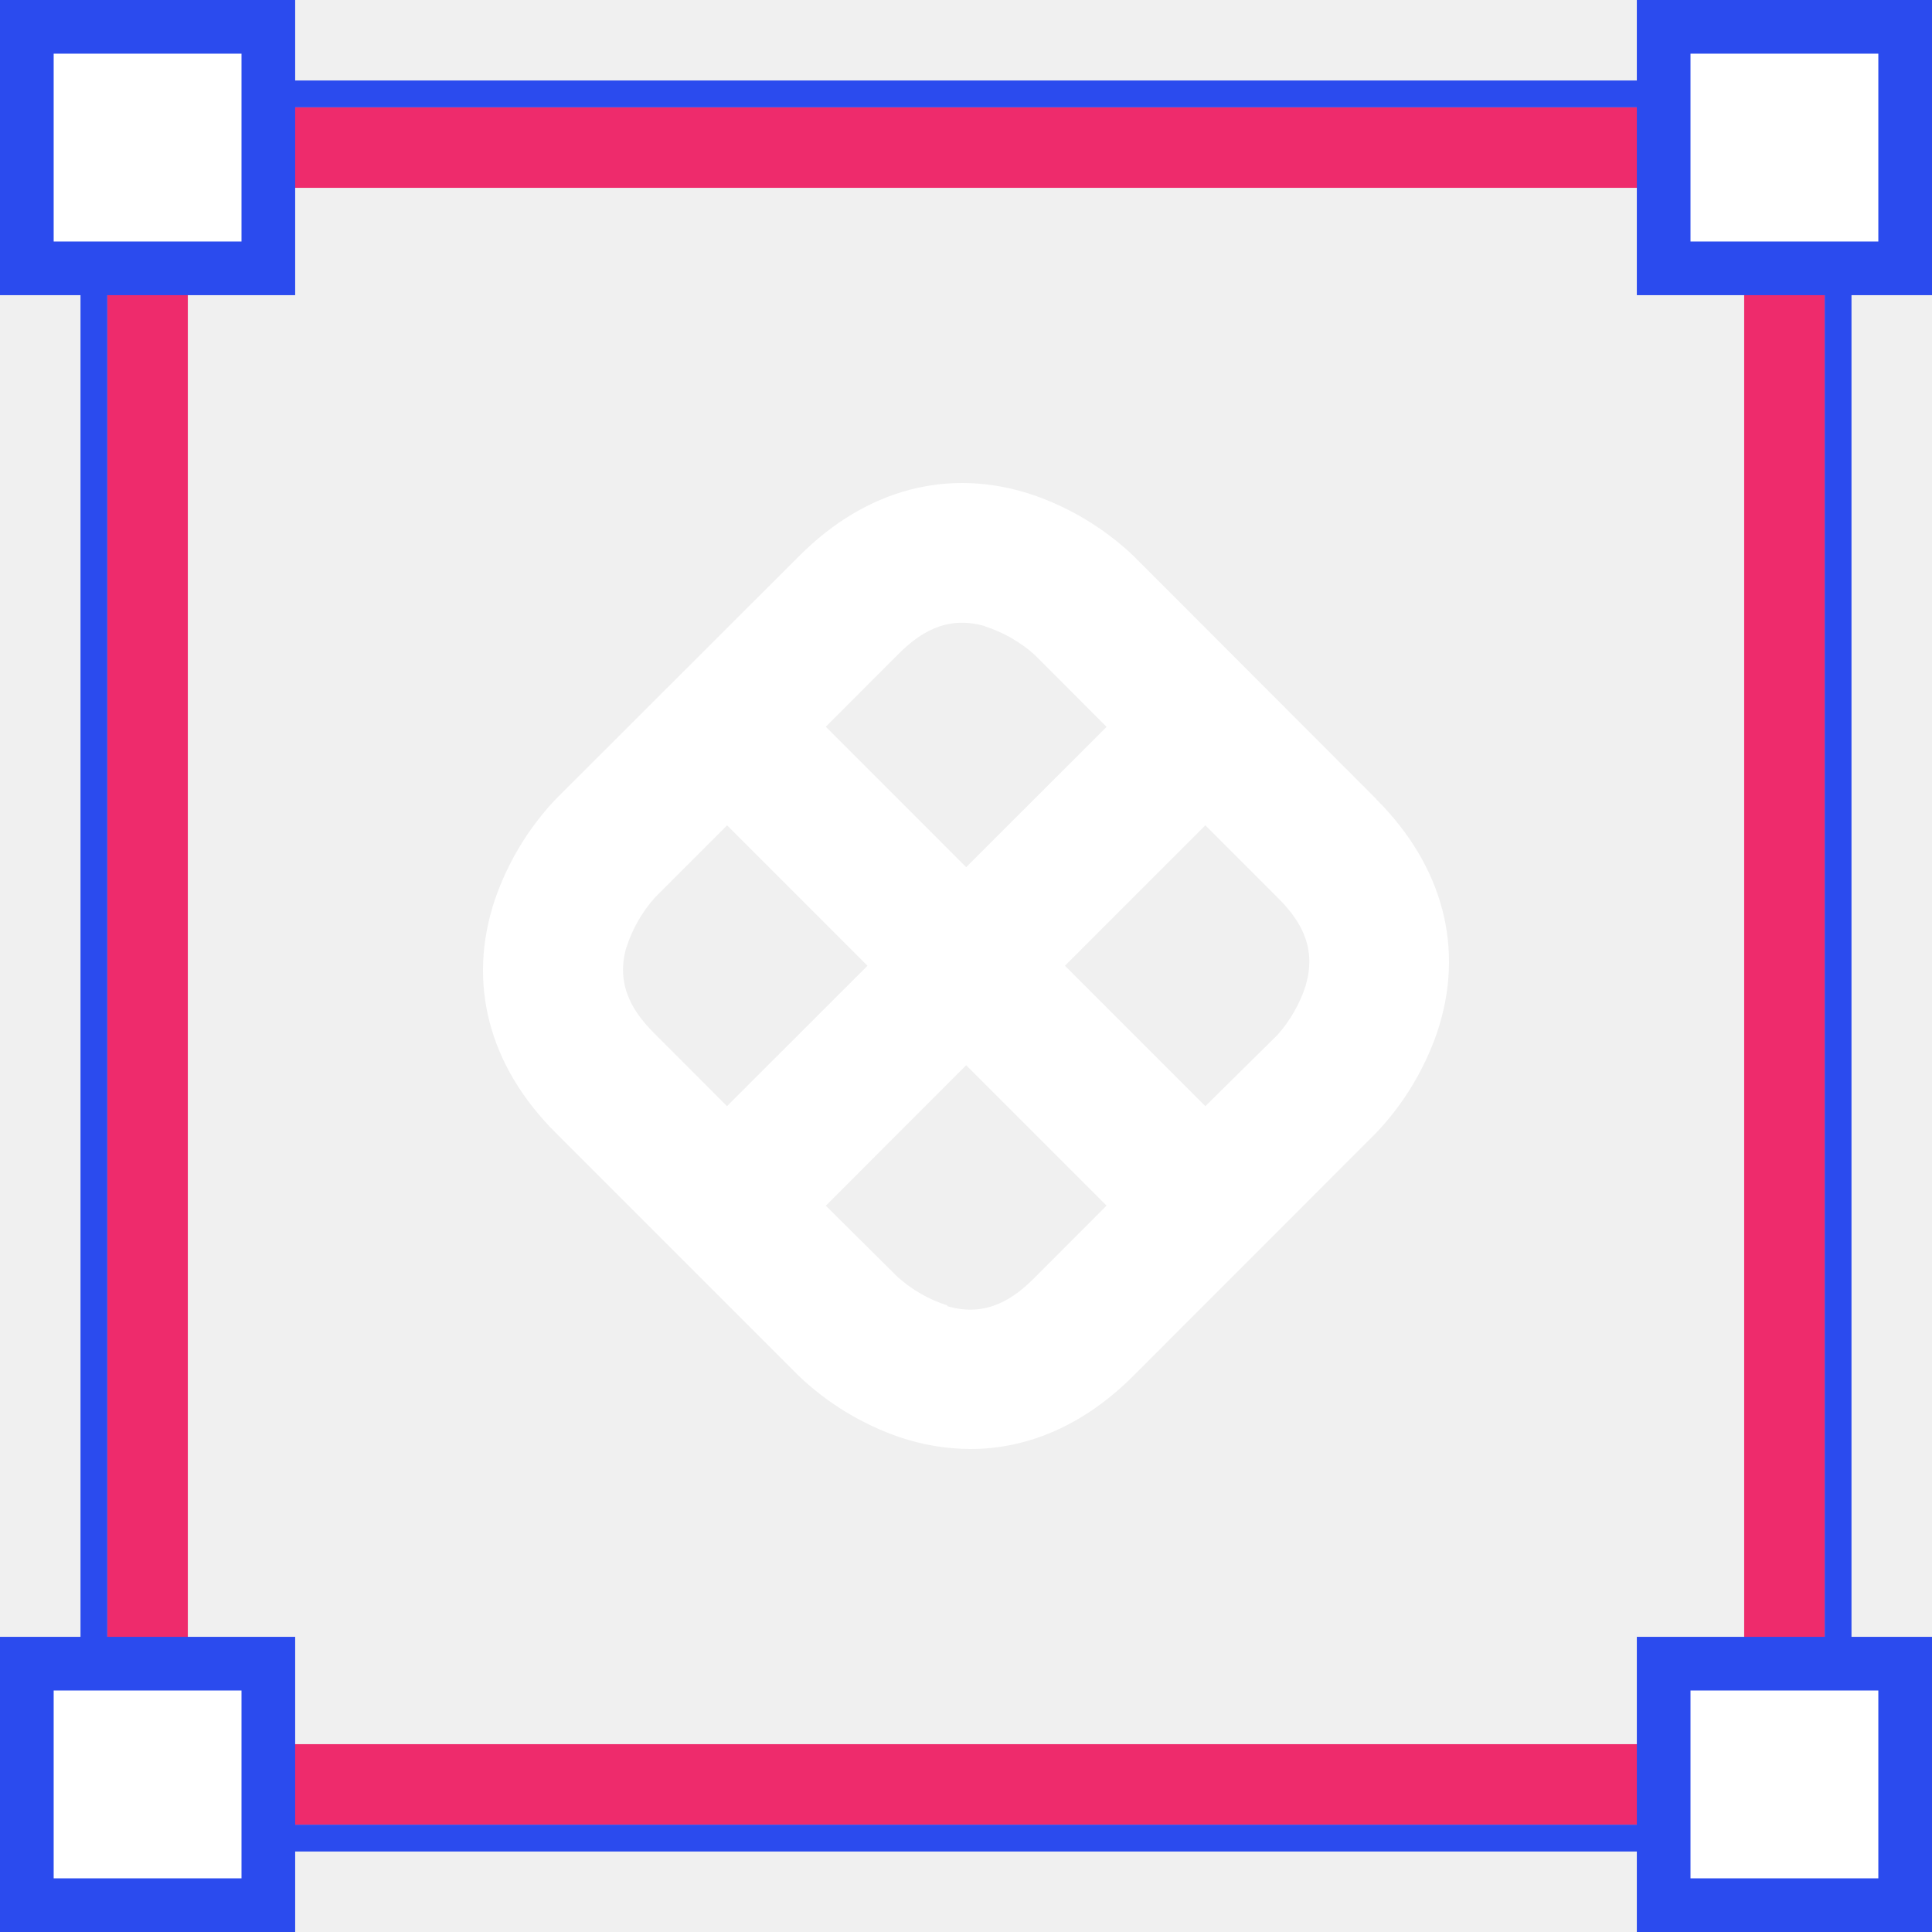
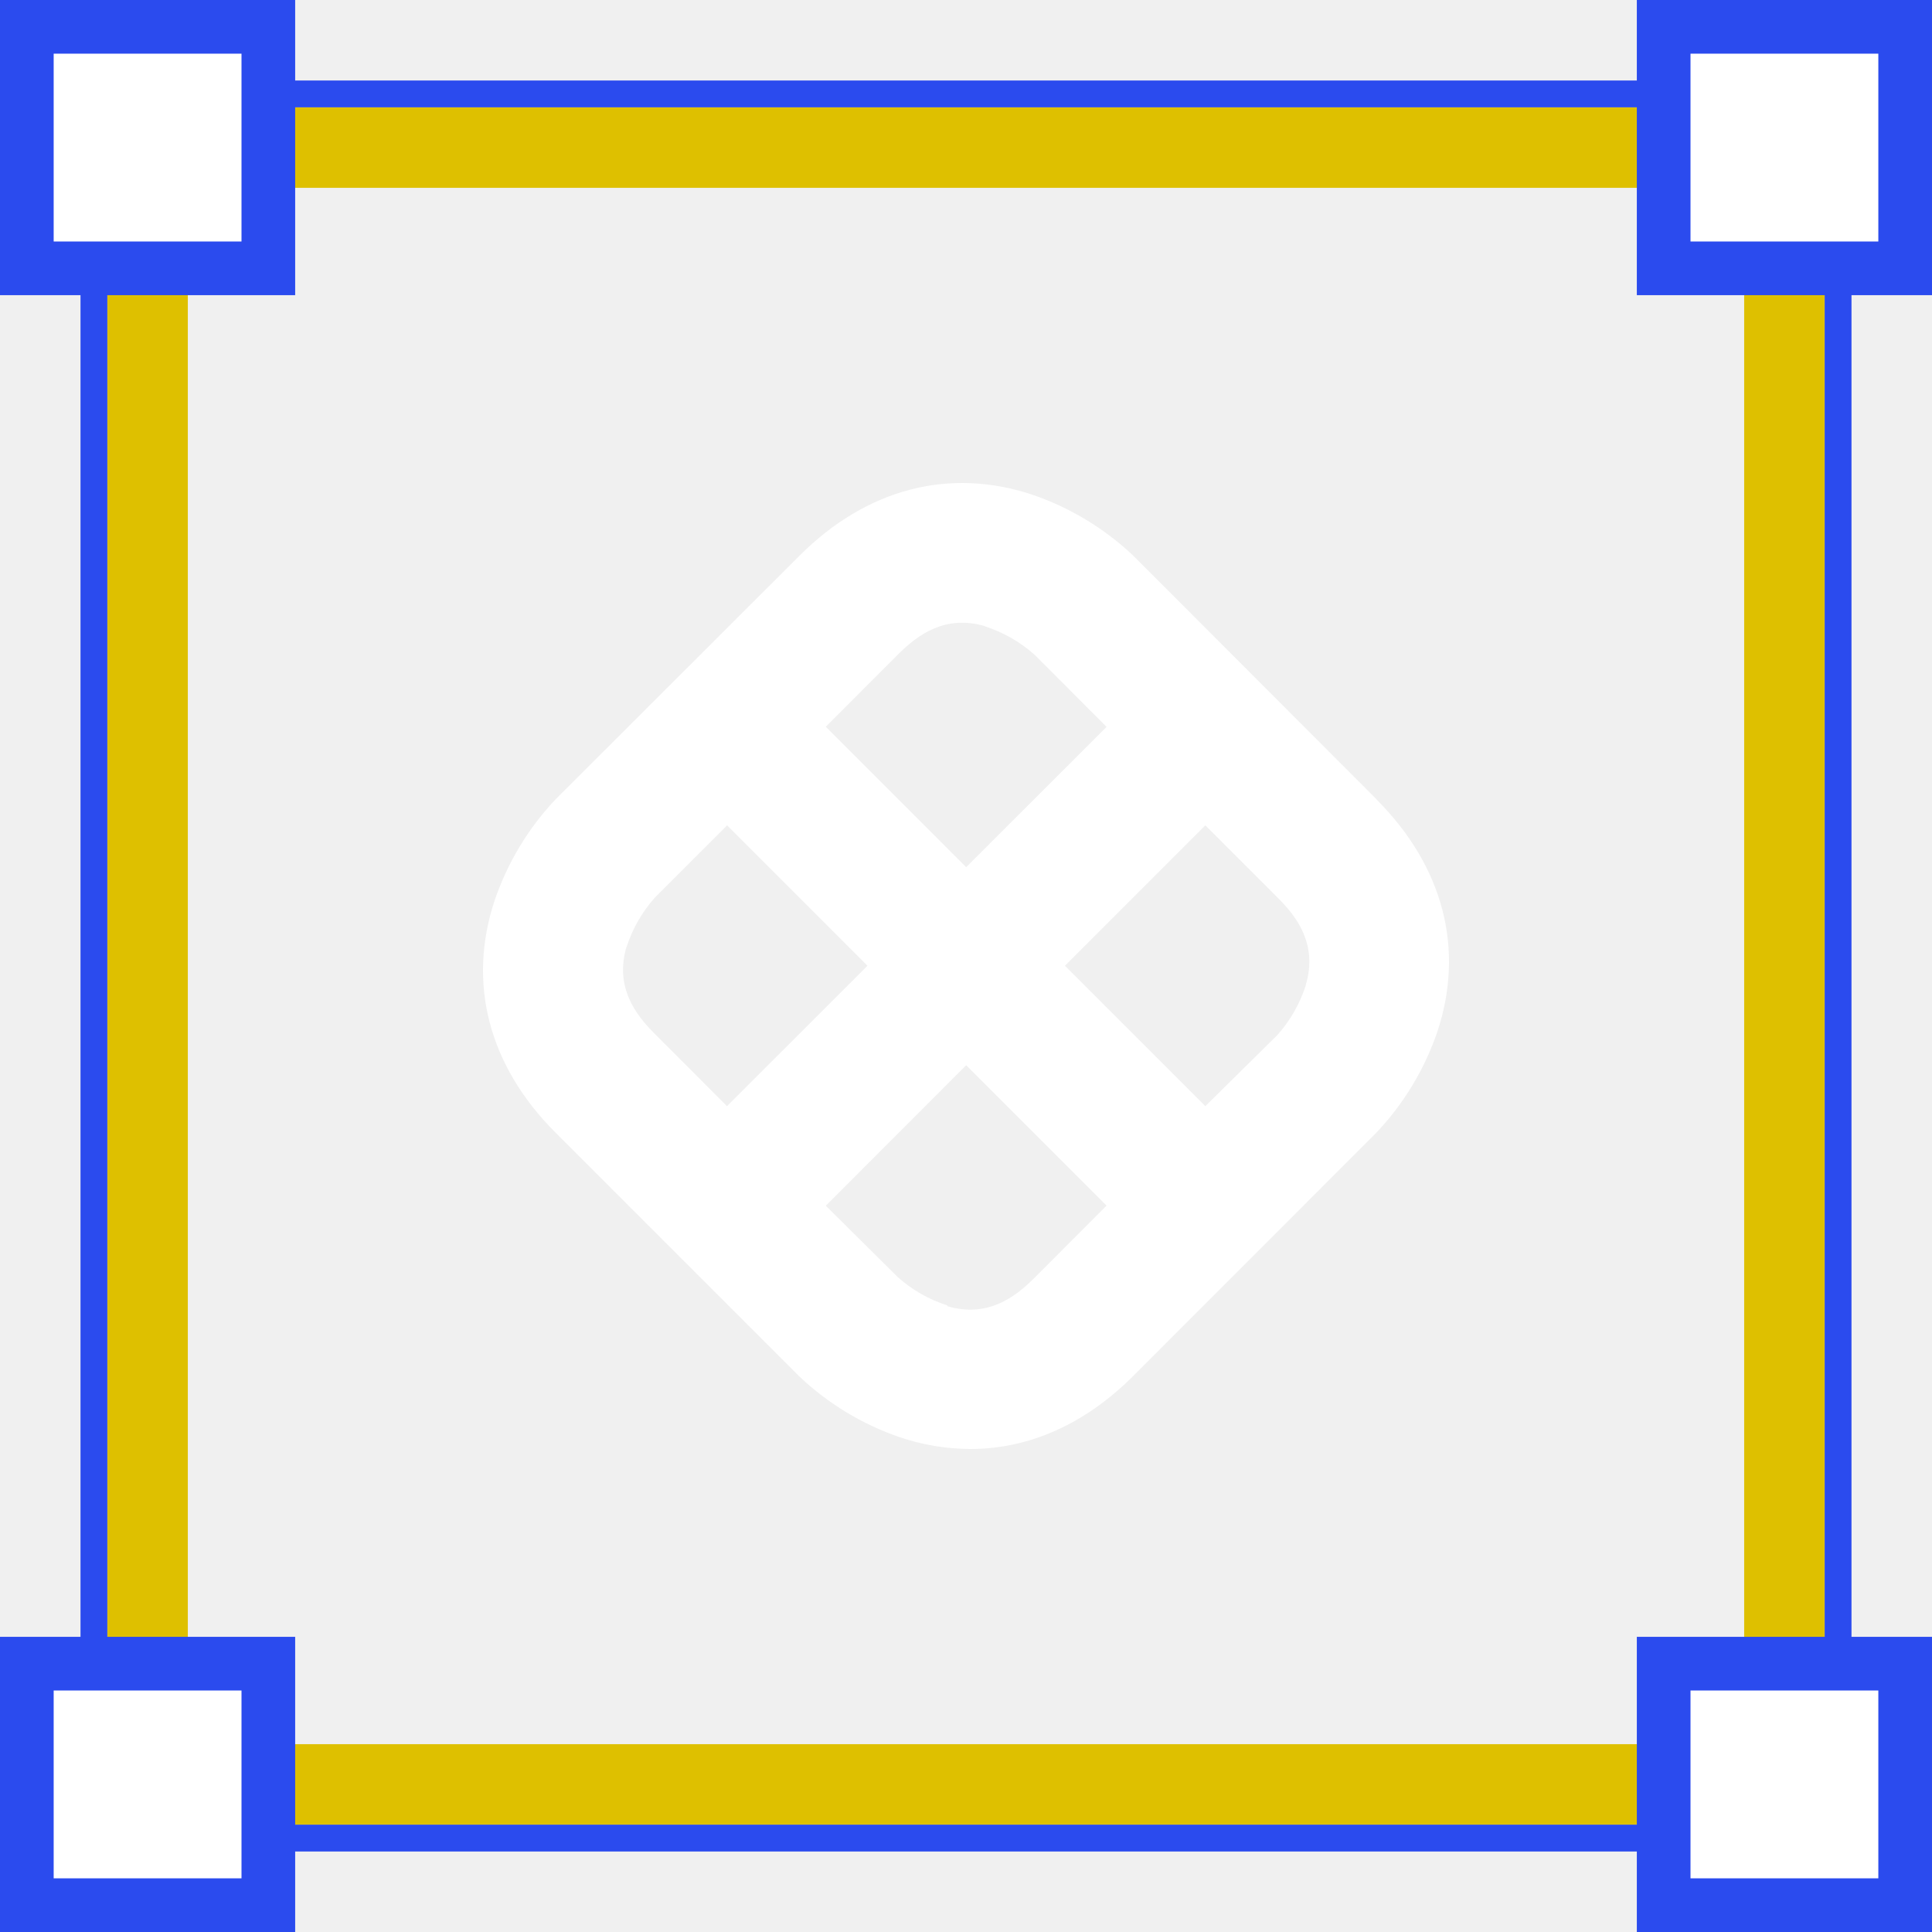
<svg xmlns="http://www.w3.org/2000/svg" width="72" height="72" viewBox="0 0 72 72" fill="none">
-   <rect x="5.5" y="5.5" width="61" height="61" stroke="#EE2B6C" stroke-width="3" />
+   <rect x="5.5" y="5.5" width="61" height="61" stroke="#dec000" stroke-width="3" />
  <rect x="3.5" y="3.5" width="65" height="65" stroke="#2B4BEE" />
  <rect x="1" y="1" width="9" height="9" fill="white" stroke="#2B4BEE" stroke-width="2" />
  <rect x="62" y="1" width="9" height="9" fill="white" stroke="#2B4BEE" stroke-width="2" />
  <rect x="1" y="62" width="9" height="9" fill="white" stroke="#2B4BEE" stroke-width="2" />
  <rect x="62" y="62" width="9" height="9" fill="white" stroke="#2B4BEE" stroke-width="2" />
  <path d="M51.299 29.786L42.23 20.705C41.156 19.69 39.876 18.917 38.478 18.438C35.38 17.406 32.296 18.212 29.799 20.705L20.707 29.786C19.692 30.86 18.919 32.139 18.44 33.538C17.405 36.636 18.21 39.72 20.707 42.214L29.788 51.295C30.86 52.31 32.138 53.084 33.535 53.562C34.382 53.848 35.269 53.996 36.163 54C38.341 54 40.426 53.08 42.215 51.295L51.291 42.214C52.308 41.14 53.082 39.861 53.562 38.462C54.594 35.364 53.789 32.283 51.291 29.786H51.299ZM36.701 23.34C37.386 23.56 38.019 23.922 38.556 24.401L41.239 27.088L36.007 32.317L30.775 27.084L33.472 24.383C34.196 23.663 35.216 22.898 36.708 23.336L36.701 23.34ZM23.349 35.297C23.57 34.61 23.933 33.978 24.414 33.441L27.097 30.758L32.329 35.991L27.093 41.223L24.396 38.522C23.672 37.802 22.912 36.781 23.346 35.289L23.349 35.297ZM35.305 48.649C34.619 48.431 33.986 48.069 33.45 47.587L30.775 44.934L36.007 39.698L41.239 44.93L38.541 47.632C37.818 48.352 36.801 49.116 35.305 48.678V48.649ZM48.664 36.718C48.444 37.404 48.082 38.036 47.603 38.574L44.92 41.223L39.688 35.991L44.92 30.758L47.618 33.456C48.341 34.176 49.102 35.197 48.668 36.688" fill="white" />
</svg>
